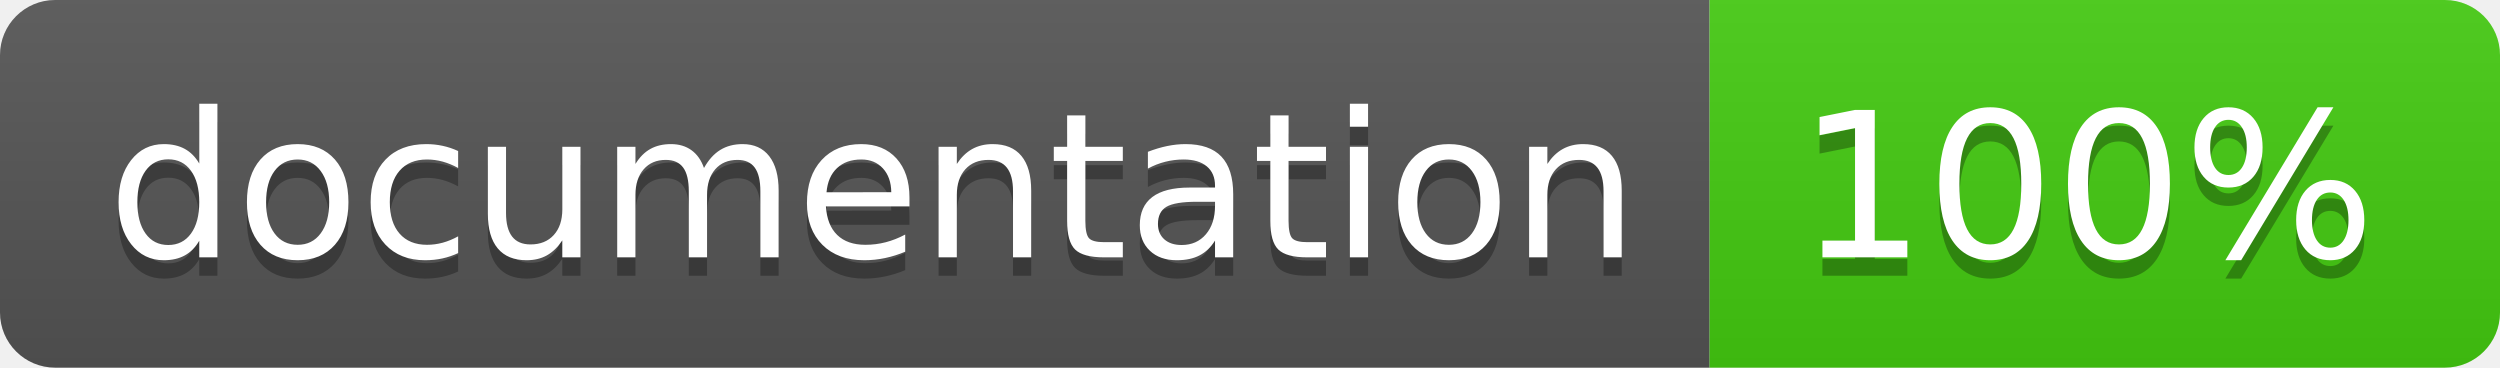
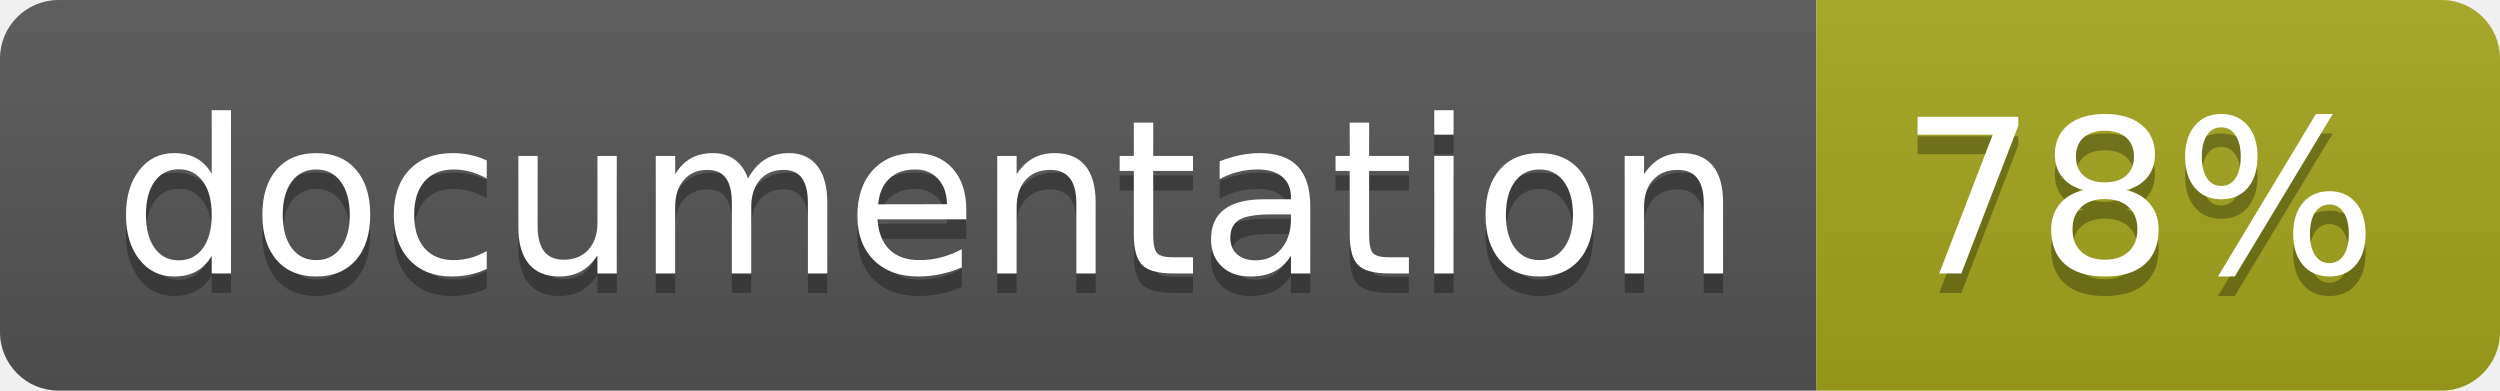
- <svg xmlns="http://www.w3.org/2000/svg" width="136" height="20">
+ <svg xmlns="http://www.w3.org/2000/svg" width="128" height="20">
  <linearGradient id="b" x2="0" y2="100%">
    <stop offset="0" stop-color="#bbb" stop-opacity=".1" />
    <stop offset="1" stop-opacity=".1" />
  </linearGradient>
  <clipPath id="a">
-     <rect width="136" height="20" rx="3" fill="#fff" />
+     <rect width="128" height="20" rx="3" fill="#fff" />
  </clipPath>
  <g clip-path="url(#a)">
    <path fill="#555" d="M0 0h93v20H0z" />
-     <path fill="#4c1" d="M93 0h43v20H93z" />
-     <path fill="url(#b)" d="M0 0h136v20H0z" />
+     <path fill="#a4a61d" d="M93 0h35v20H93z" />
+     <path fill="url(#b)" d="M0 0h128v20H0z" />
  </g>
  <g fill="#fff" text-anchor="middle" font-family="DejaVu Sans,Verdana,Geneva,sans-serif" font-size="110">
    <text x="475" y="150" fill="#010101" fill-opacity=".3" transform="scale(.1)" textLength="830">
      documentation
    </text>
    <text x="475" y="140" transform="scale(.1)" textLength="830">
      documentation
    </text>
-     <text x="1135" y="150" fill="#010101" fill-opacity=".3" transform="scale(.1)" textLength="330">
-       100%
+     <text x="1095" y="150" fill="#010101" fill-opacity=".3" transform="scale(.1)" textLength="250">
+       78%
    </text>
-     <text x="1135" y="140" transform="scale(.1)" textLength="330">
-       100%
+     <text x="1095" y="140" transform="scale(.1)" textLength="250">
+       78%
    </text>
  </g>
</svg>
